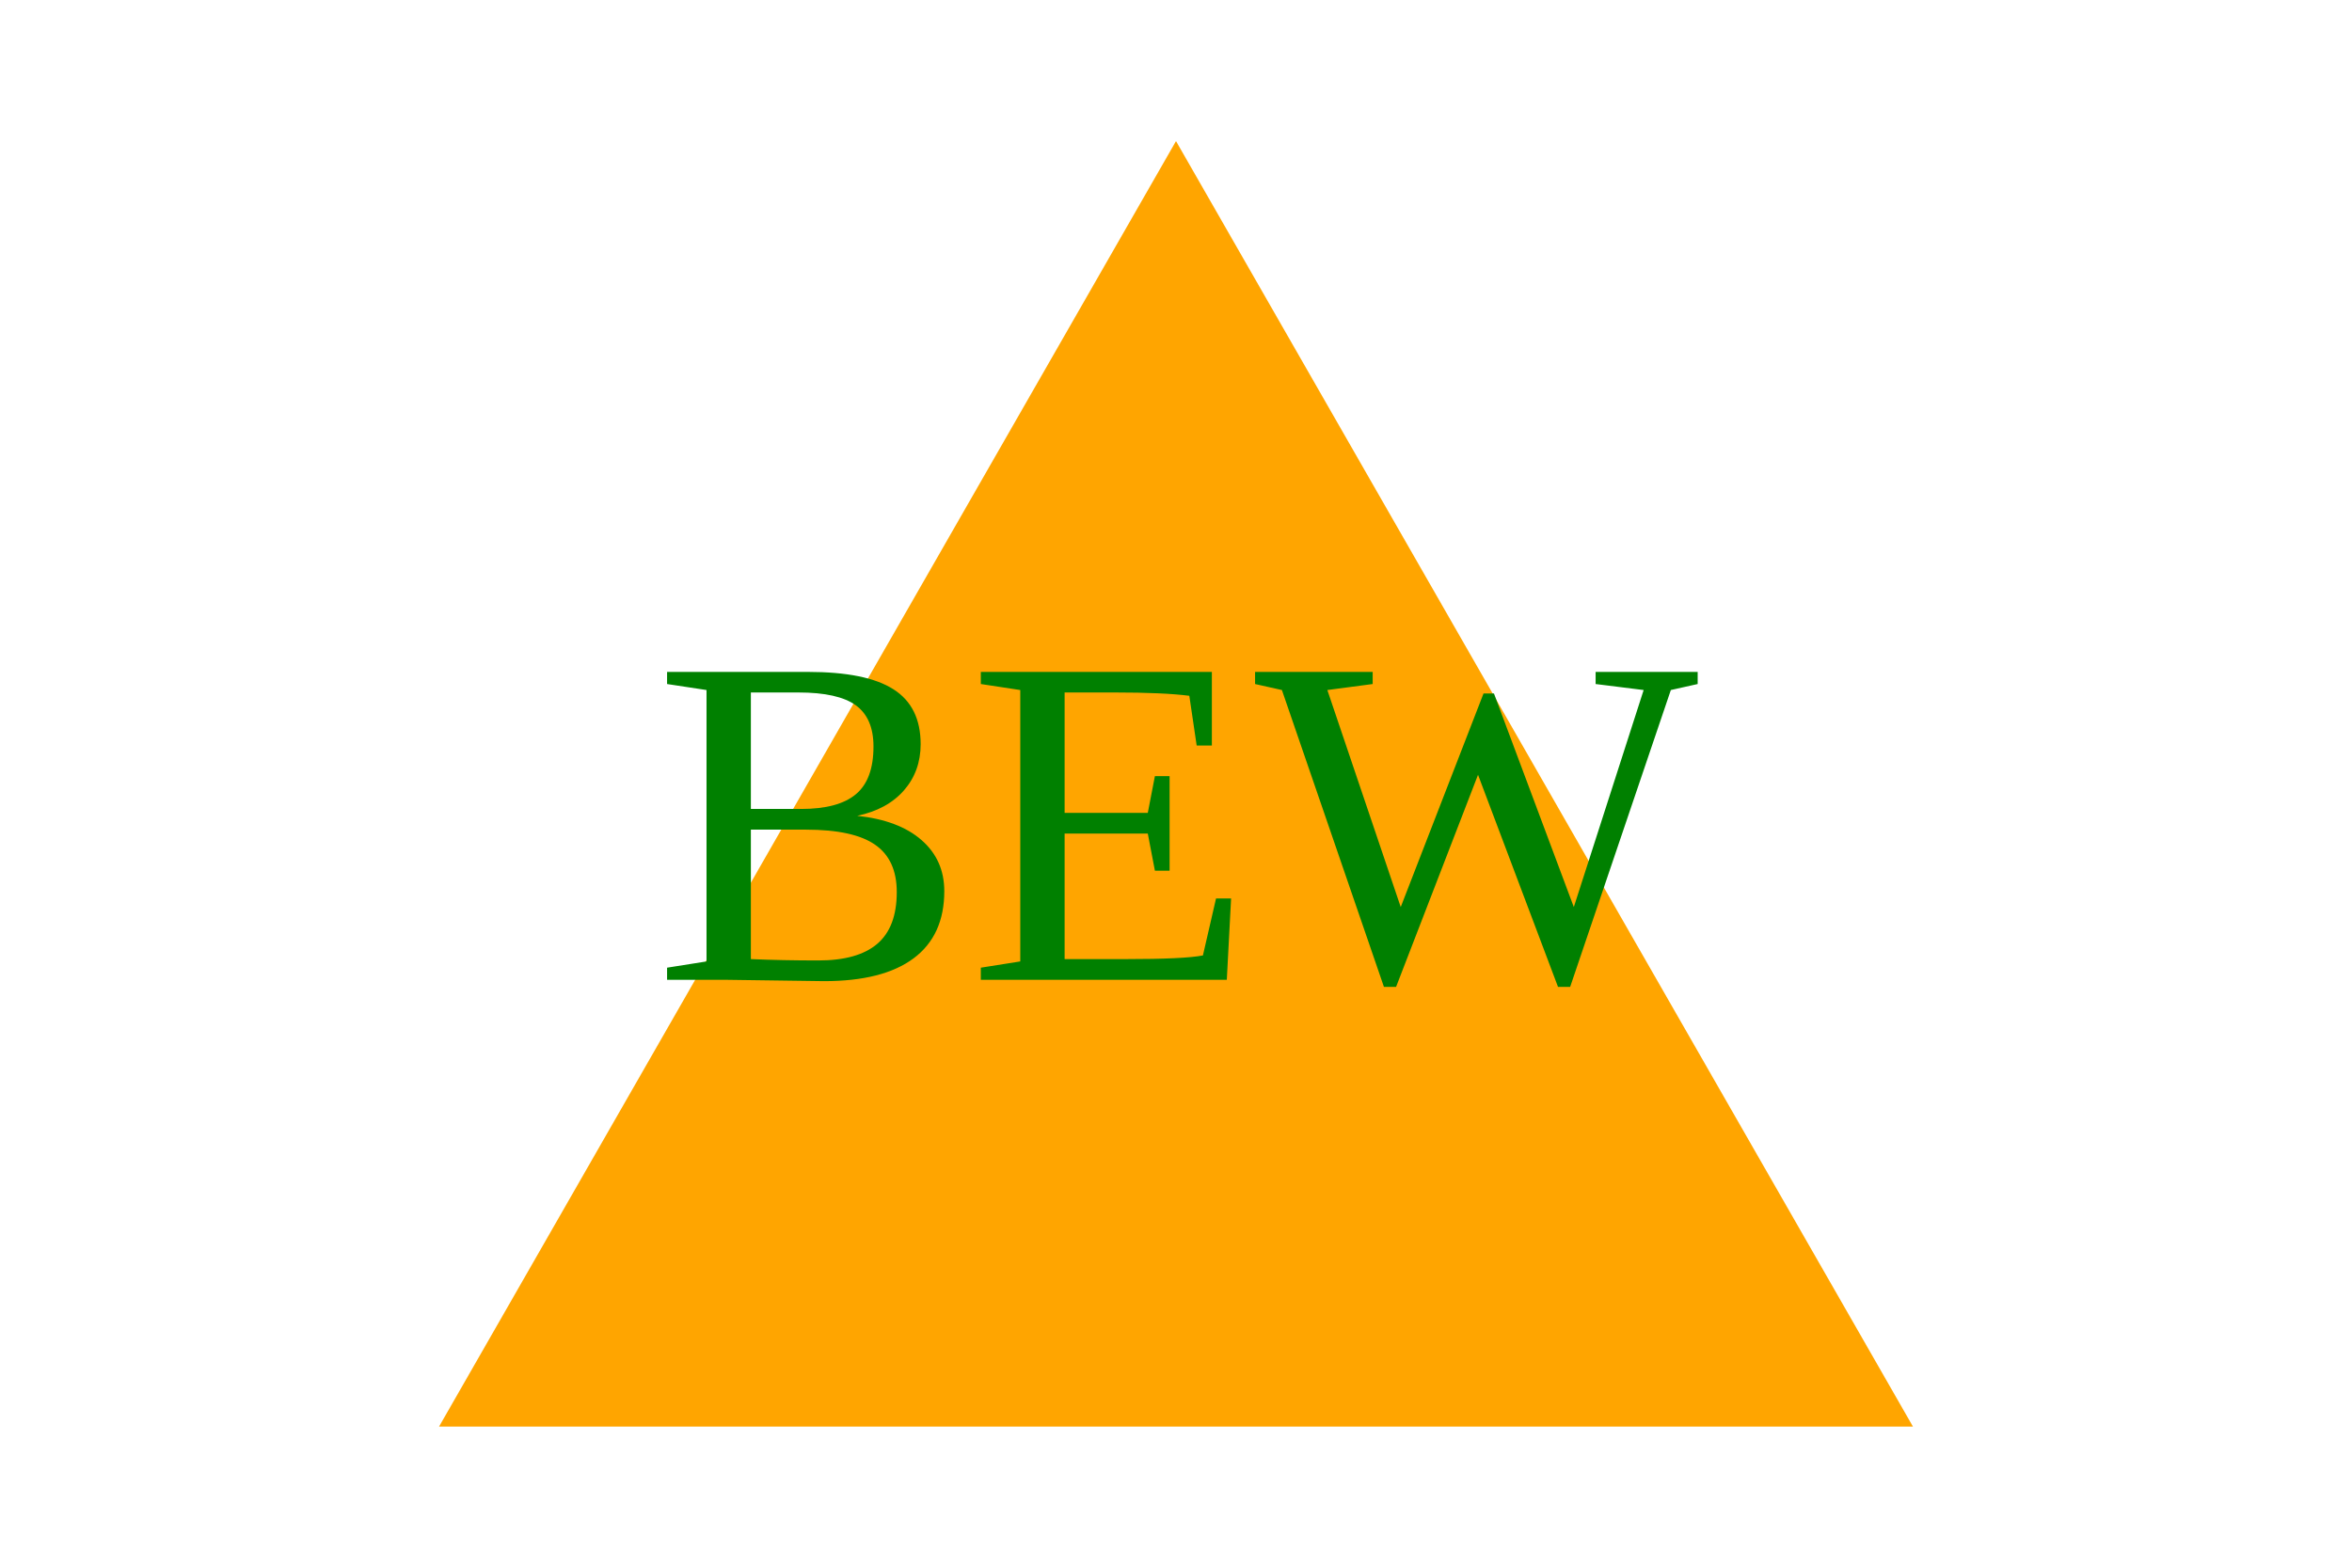
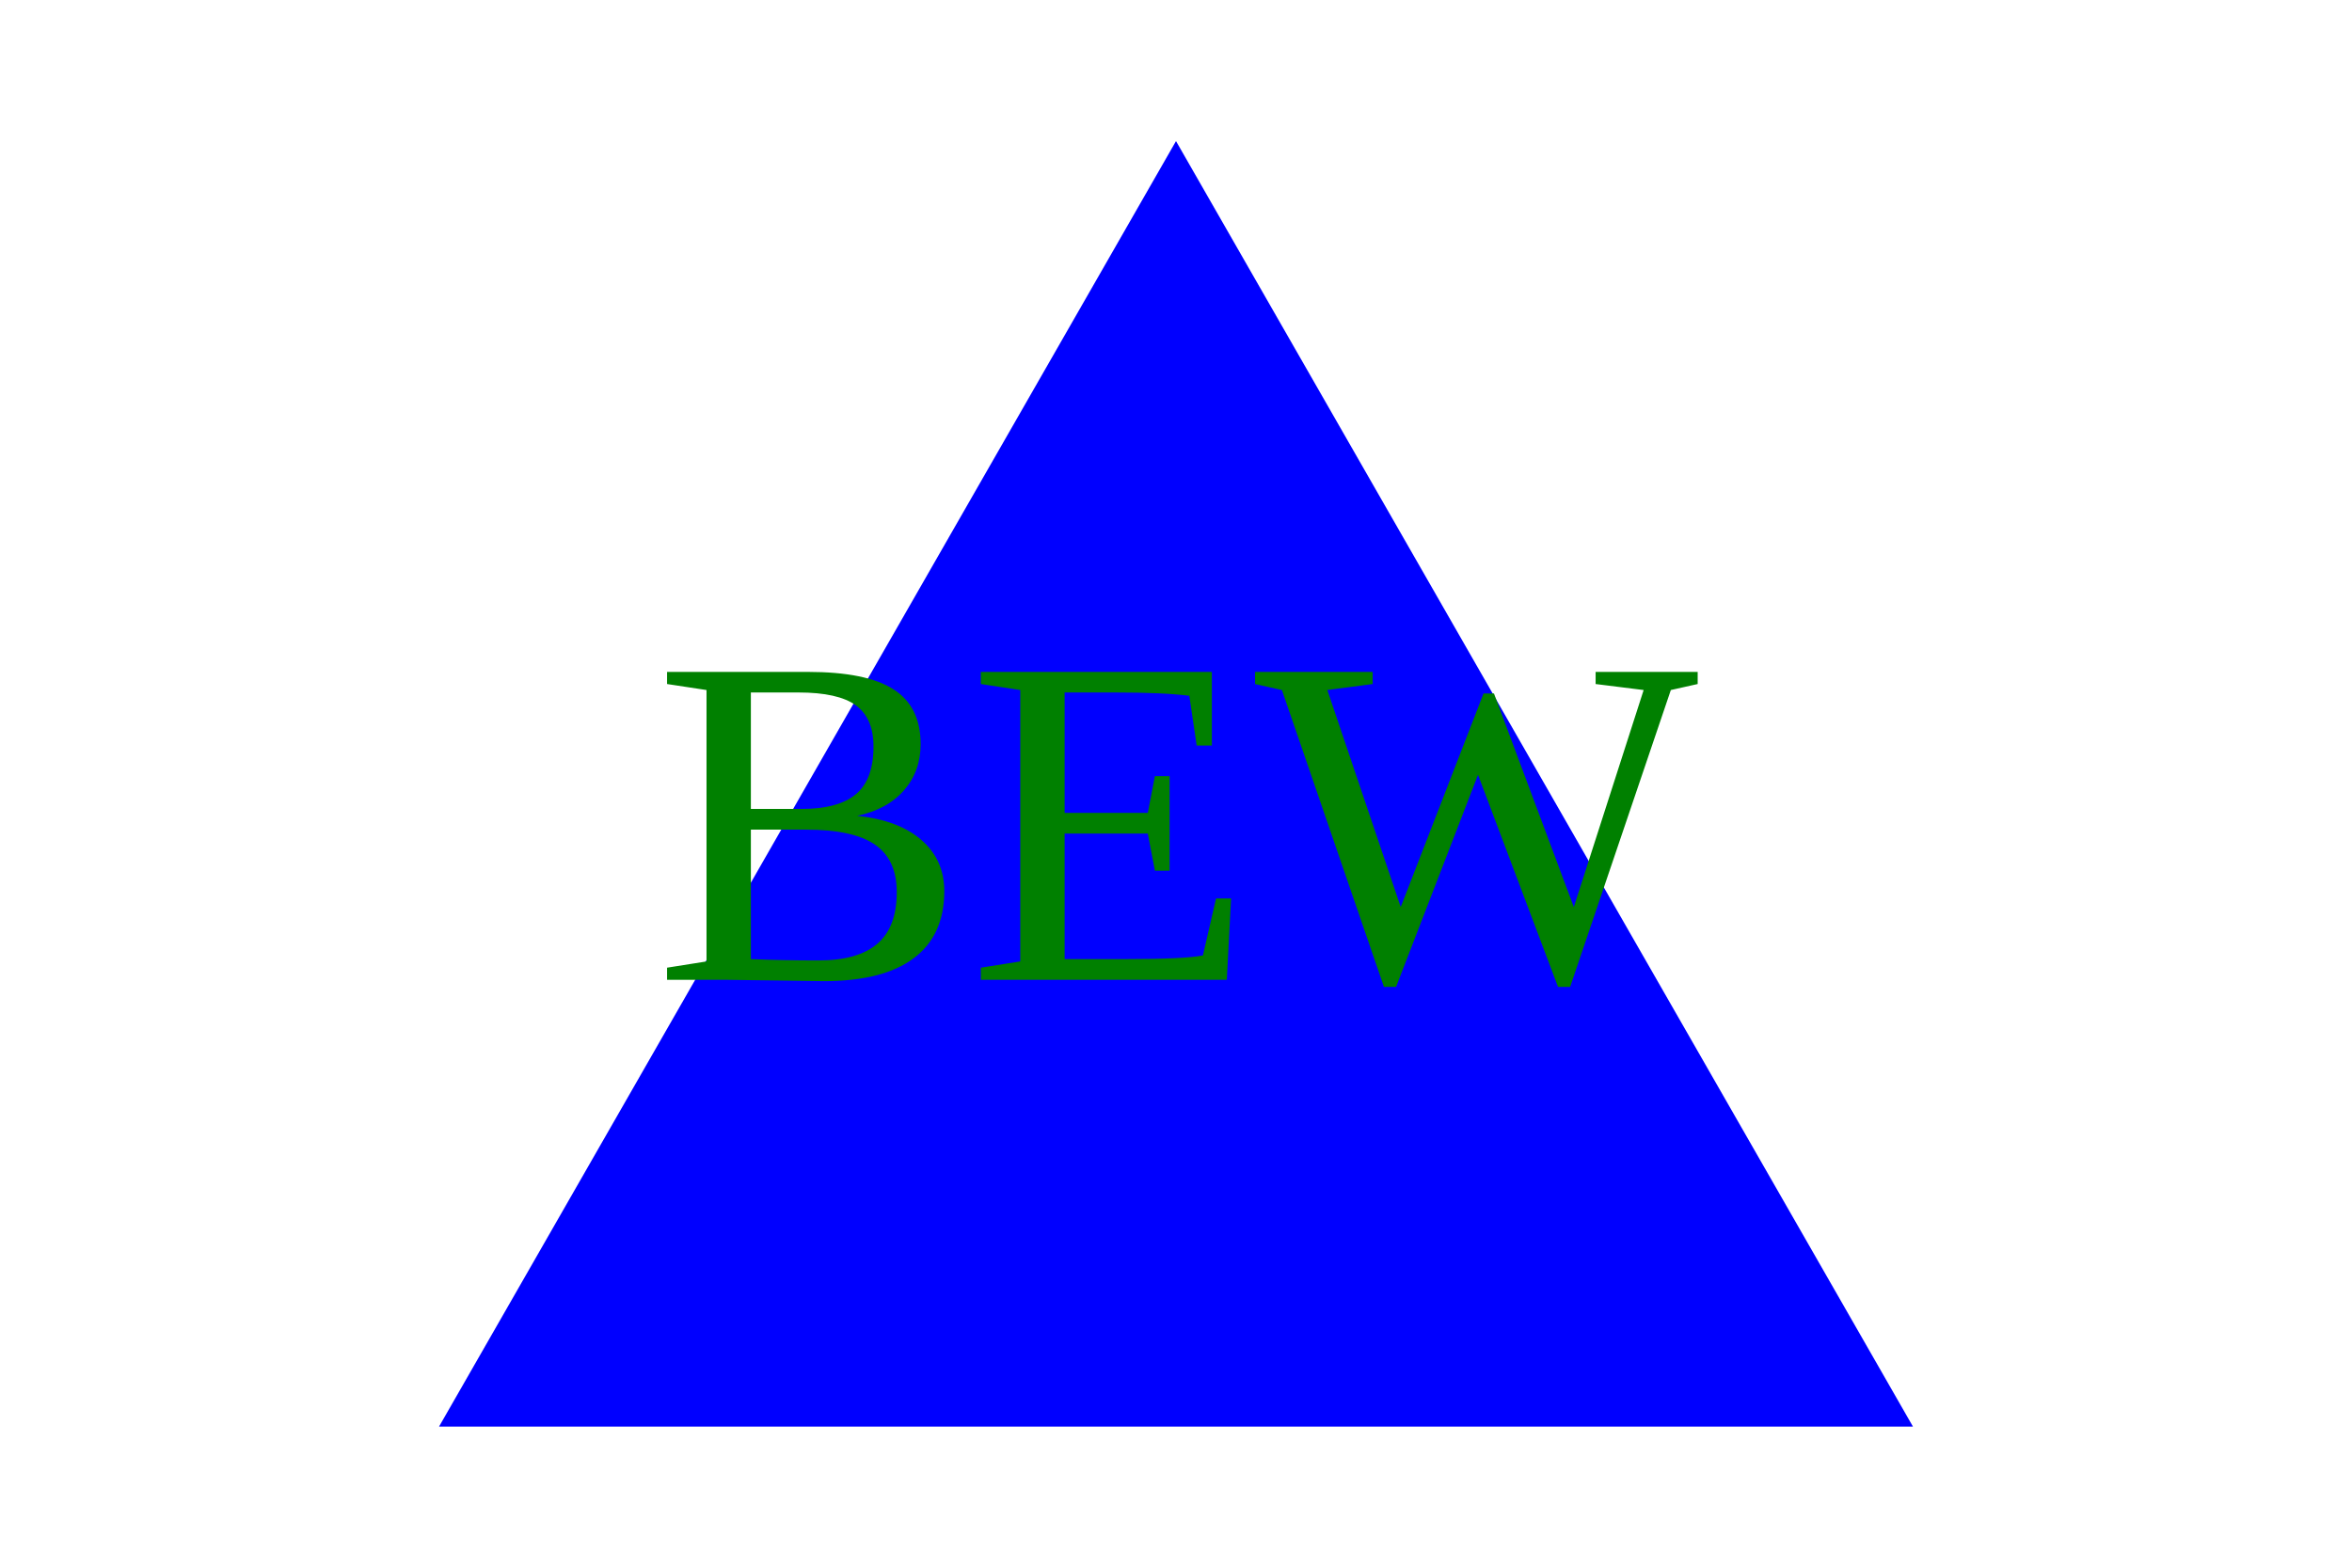
<svg xmlns="http://www.w3.org/2000/svg" width="300" height="200">
-   <polygon points="150, 18 244, 182 56, 182" fill="orange" />
-   <text x="150" y="125" font-size="60" text-anchor="middle" fill="green">BEW</text>
+   <polygon points="150, 18 244, 182 56, 182" fill="blue" />
+   <text x="150" y="125" font-size="60" text-anchor="middle" fill="GREEN">BEW</text>
</svg>
